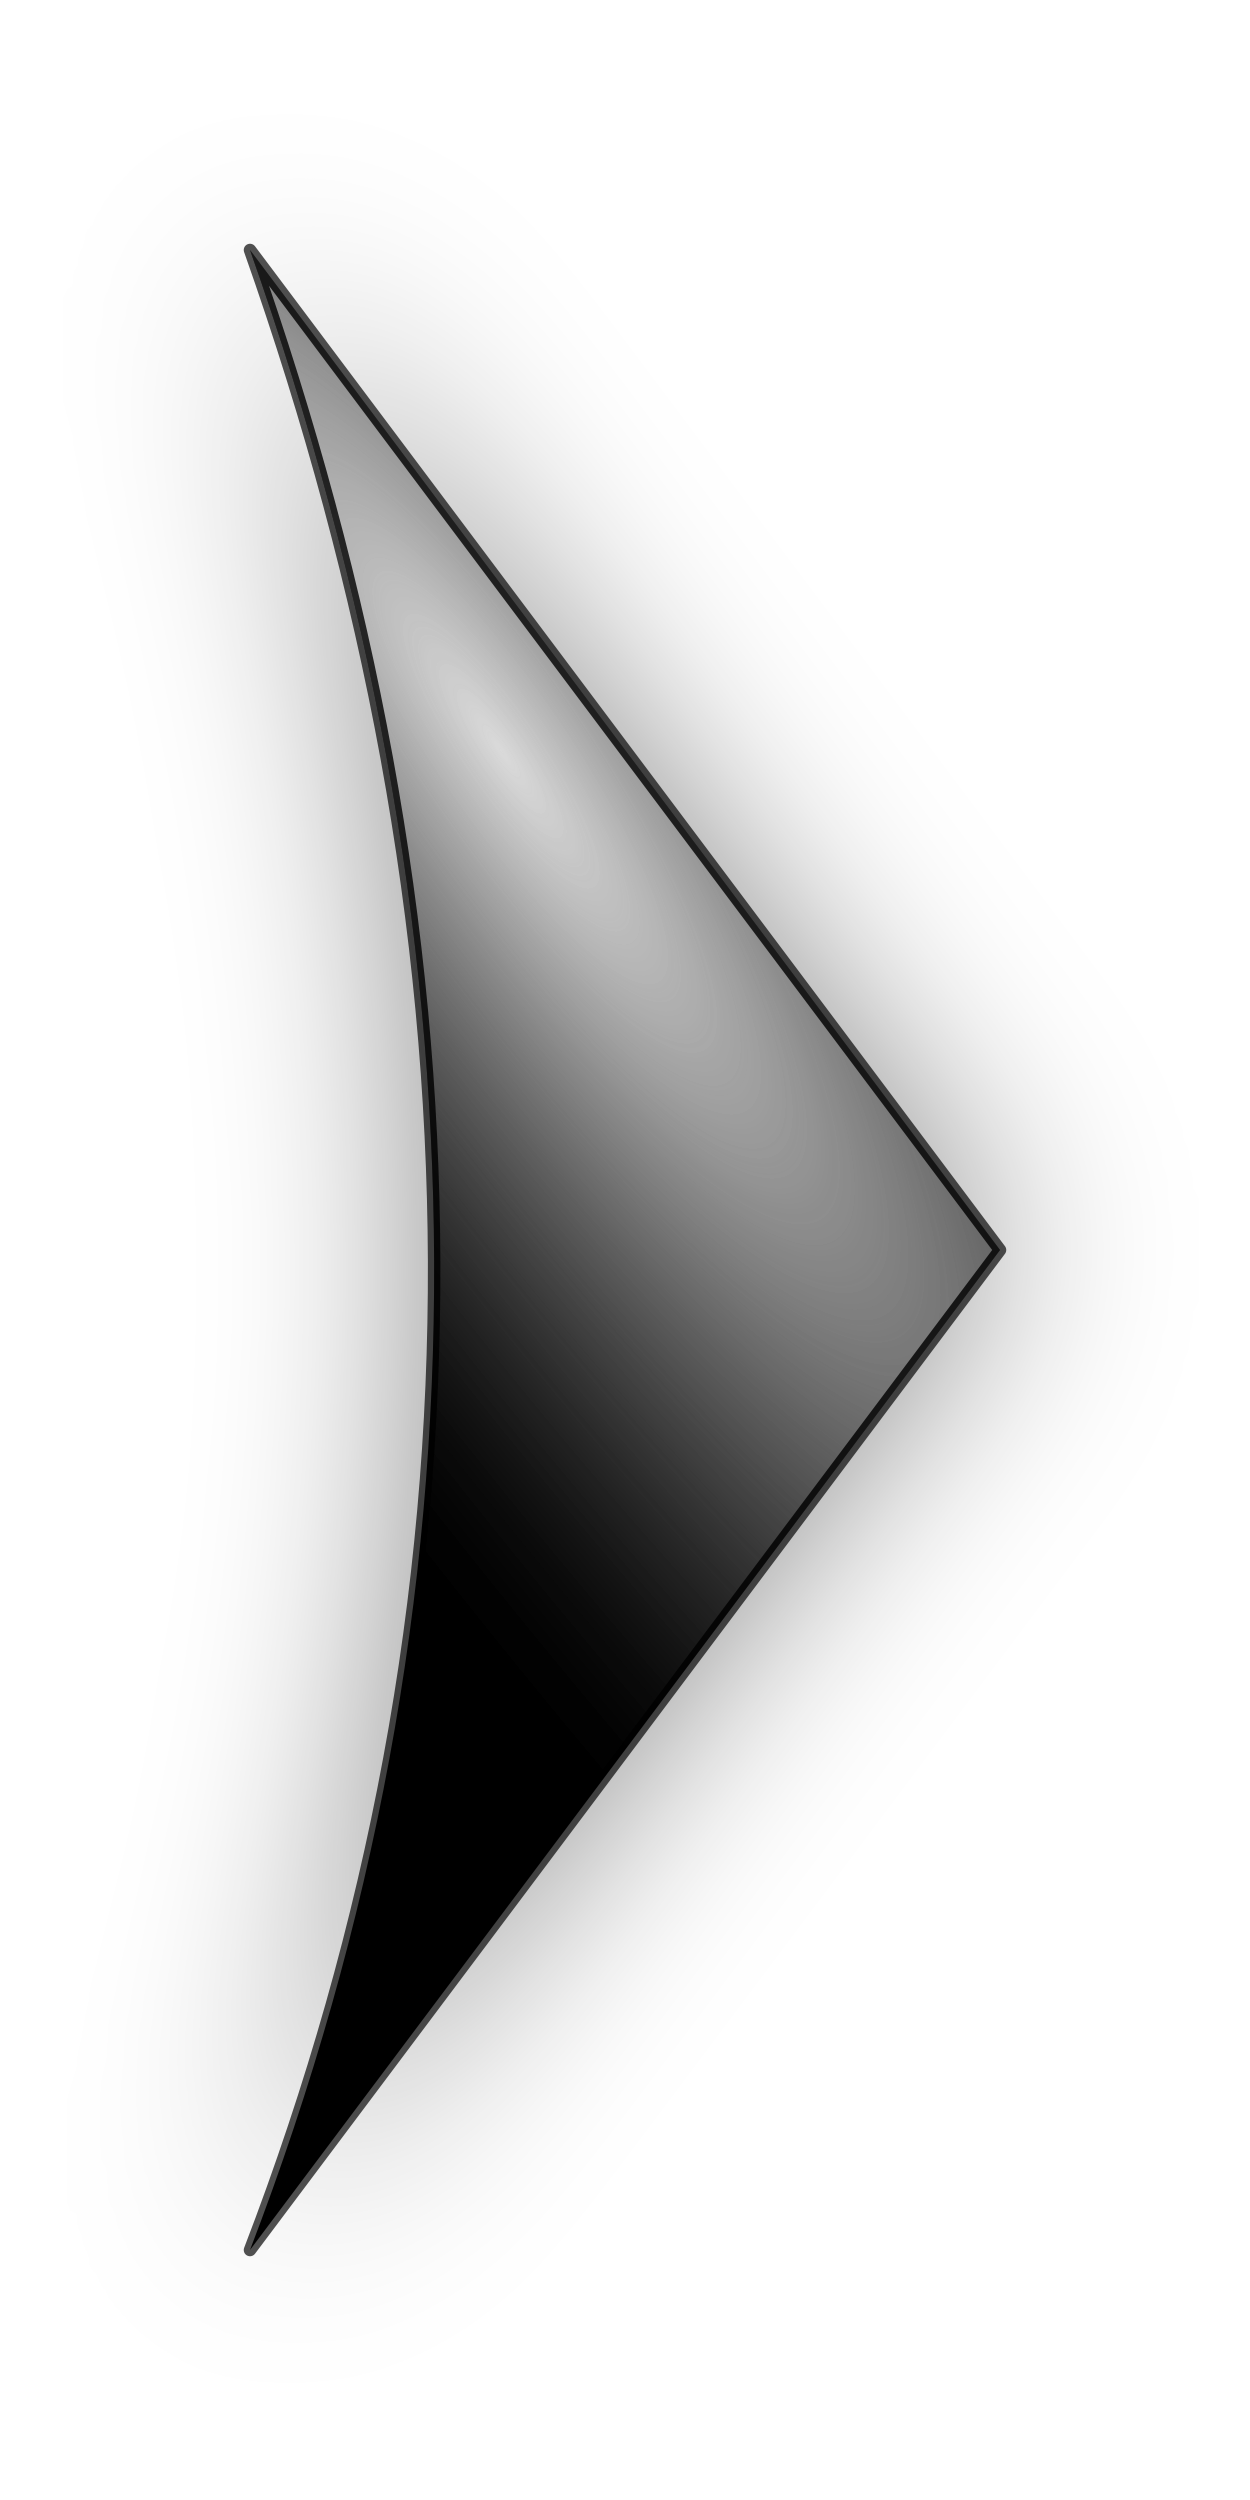
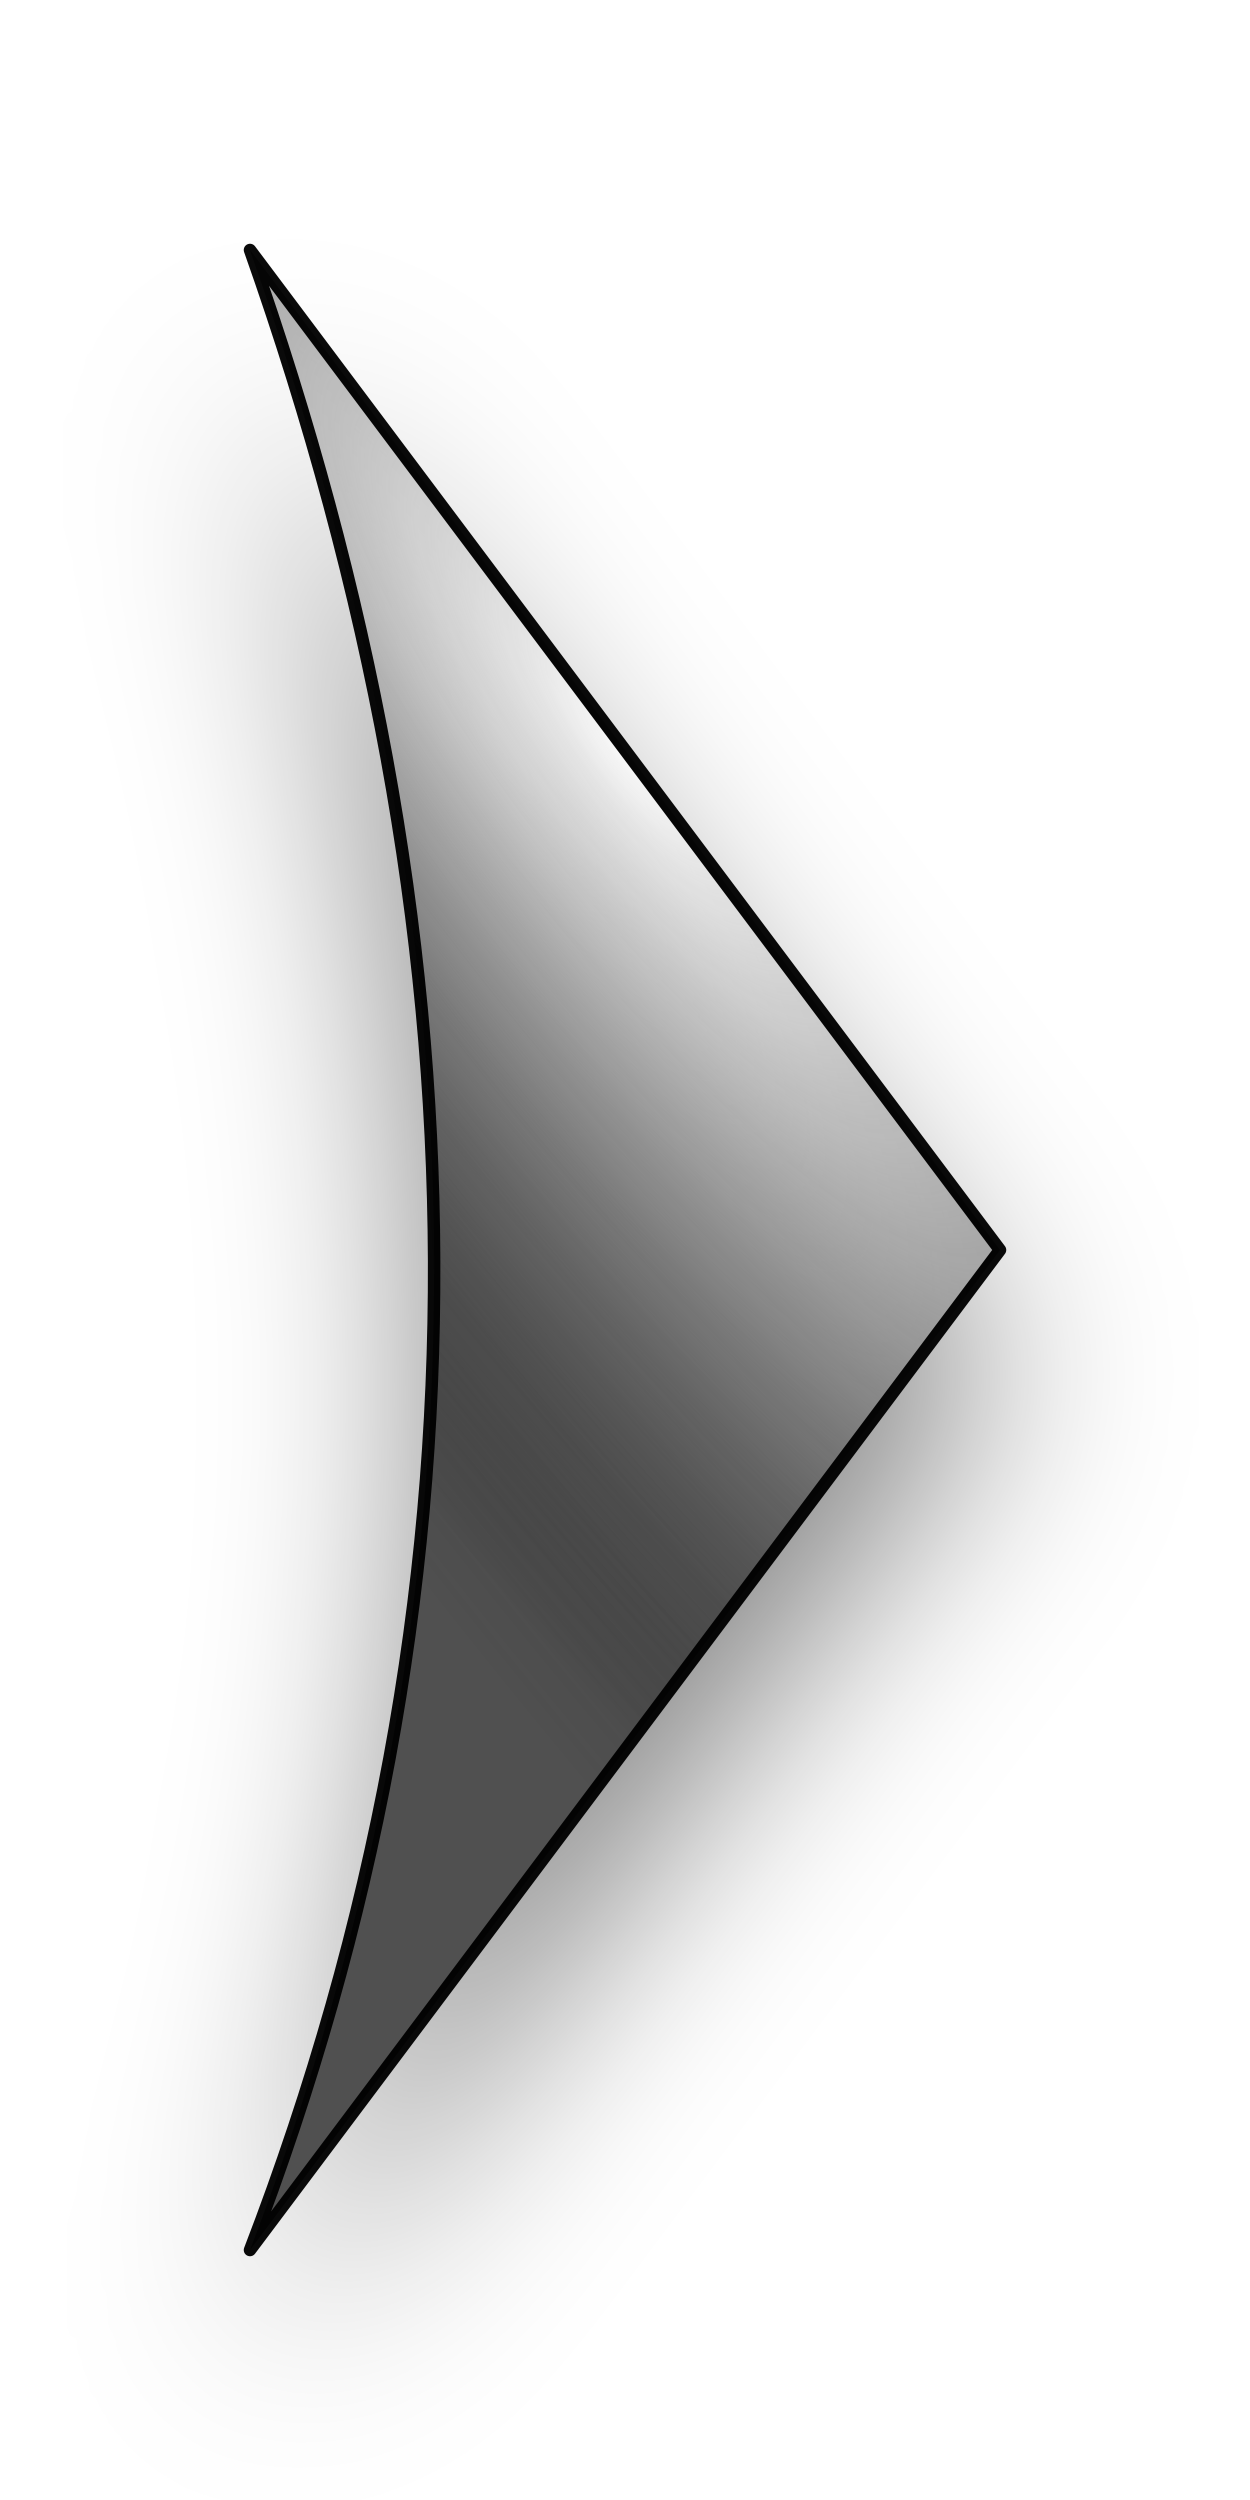
<svg xmlns="http://www.w3.org/2000/svg" xmlns:xlink="http://www.w3.org/1999/xlink" width="10" height="20" id="svg2" version="1.0">
  <defs id="defs4">
    <linearGradient id="linearGradient3191">
      <stop style="stop-color:#ffffff;stop-opacity:1;" offset="0" id="stop3193" />
      <stop style="stop-color:#000000;stop-opacity:0;" offset="1" id="stop3195" />
    </linearGradient>
    <linearGradient id="linearGradient3163">
      <stop style="stop-color:#e8e8e8;stop-opacity:0.804;" offset="0" id="stop3165" />
      <stop style="stop-color:#000000;stop-opacity:0;" offset="1" id="stop3167" />
    </linearGradient>
    <radialGradient xlink:href="#linearGradient3191" id="radialGradient3197" cx="4" cy="8.5" fx="4" fy="8.5" r="3" gradientTransform="matrix(-1.228409,0.8445313,-3.666666,-5.333334,40.0803,47.95521)" gradientUnits="userSpaceOnUse" />
    <filter id="filter3493" x="-0.345" width="1.691" y="-0.13" height="1.259">
      <feGaussianBlur stdDeviation="0.864" id="feGaussianBlur3495" />
    </filter>
-     <radialGradient xlink:href="#linearGradient3191" id="radialGradient3517" gradientUnits="userSpaceOnUse" gradientTransform="matrix(-1.228409,0.8445313,-3.666666,-5.333334,40.0803,47.95521)" cx="4" cy="8.5" fx="4" fy="8.5" r="3" />
+     <radialGradient xlink:href="#linearGradient3191" id="radialGradient3442" gradientUnits="userSpaceOnUse" gradientTransform="matrix(-1.333334,0.9999994,-3.883295,-5.177732,42.38135,45.73072)" cx="3.64" cy="8.376" fx="3.64" fy="8.376" r="3" />
  </defs>
  <g id="layer1">
-     <path style="opacity:0.483;fill:#000000;fill-opacity:1;fill-rule:evenodd;stroke:none;stroke-width:0.5;stroke-linecap:butt;stroke-linejoin:round;stroke-miterlimit:4;stroke-dasharray:none;stroke-opacity:1;filter:url(#filter3493)" d="M 2,2 L 8,10 L 2,18 C 4.002,12.788 3.926,7.45 2,2 z" id="path3223" />
-     <path style="fill:#000000;fill-opacity:1;fill-rule:evenodd;stroke:none;stroke-width:0.5;stroke-linecap:butt;stroke-linejoin:round;stroke-miterlimit:4;stroke-dasharray:none;stroke-opacity:1" d="M 2,2 L 8,10 L 2,18 C 4.002,12.788 3.926,7.45 2,2 z" id="path2385" />
+     <path style="opacity:0.483;fill:#000000;fill-opacity:1;fill-rule:evenodd;stroke:none;stroke-width:0.5;stroke-linecap:butt;stroke-linejoin:round;stroke-miterlimit:4;stroke-dasharray:none;stroke-opacity:1;filter:url(#filter3493)" d="M 2,3 L 8,11 L 2,19 C 4.002,13.788 3.926,8.45 2,3 z" id="path3223" />
+     <path style="fill:#505050;fill-opacity:1;fill-rule:evenodd;stroke:none;stroke-width:0.5;stroke-linecap:butt;stroke-linejoin:round;stroke-miterlimit:4;stroke-dasharray:none;stroke-opacity:1" d="M 2,2 L 8,10 L 2,18 C 4.002,12.788 3.926,7.45 2,2 z" id="path2385" />
    <path id="path3189" d="M 2,2 L 8,10 L 2,18 C 4.002,12.788 3.926,7.45 2,2 z" style="opacity:0.546;fill:url(#radialGradient3197);fill-opacity:1;fill-rule:evenodd;stroke:none;stroke-width:0.5;stroke-linecap:butt;stroke-linejoin:round;stroke-miterlimit:4;stroke-dasharray:none;stroke-opacity:1" />
-     <path style="opacity:0.679;fill:url(#radialGradient3517);fill-opacity:1;fill-rule:evenodd;stroke:#000000;stroke-width:0.1;stroke-linecap:butt;stroke-linejoin:round;stroke-miterlimit:4;stroke-dasharray:none;stroke-opacity:1" d="M 2,2 L 8,10 L 2,18 C 4.002,12.788 3.926,7.45 2,2 z" id="path3199" />
+     <path style="opacity:0.958;fill:url(#radialGradient3442);fill-opacity:1;fill-rule:evenodd;stroke:#000000;stroke-width:0.1;stroke-linecap:butt;stroke-linejoin:round;stroke-miterlimit:4;stroke-dasharray:none;stroke-opacity:1" d="M 2,2 L 8,10 L 2,18 C 4.002,12.788 3.926,7.45 2,2 z" id="path3199" />
  </g>
</svg>
